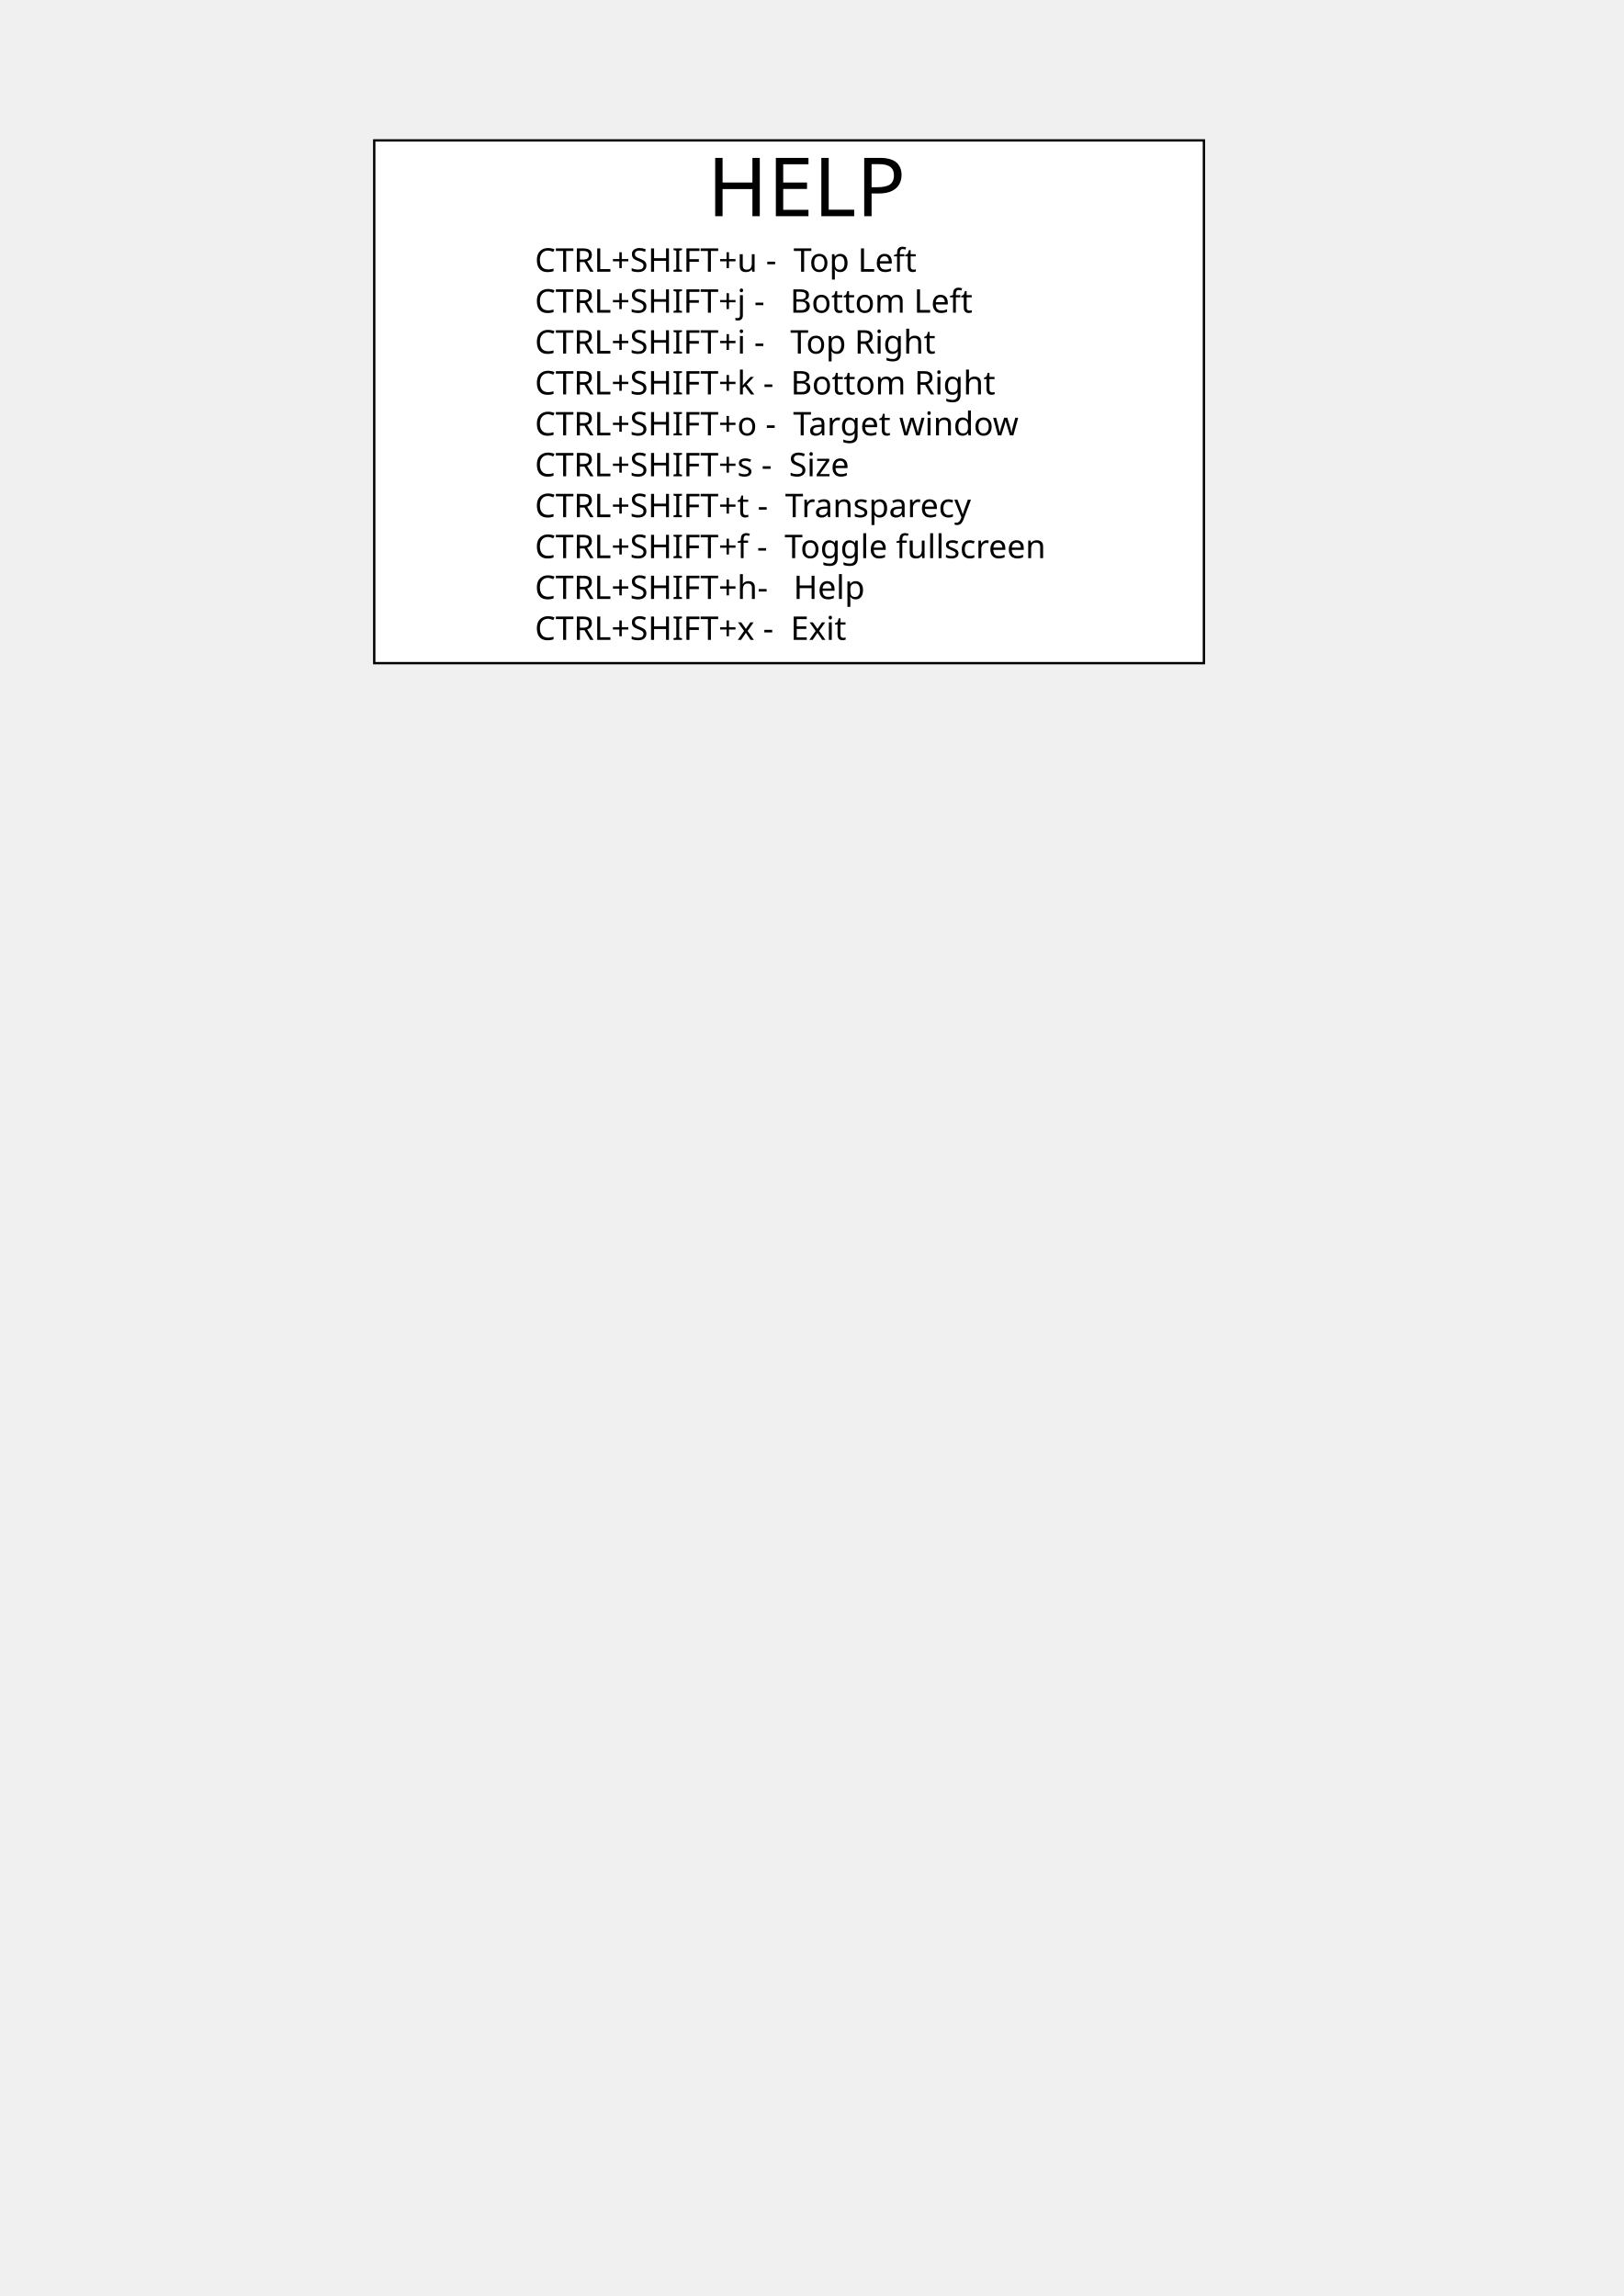
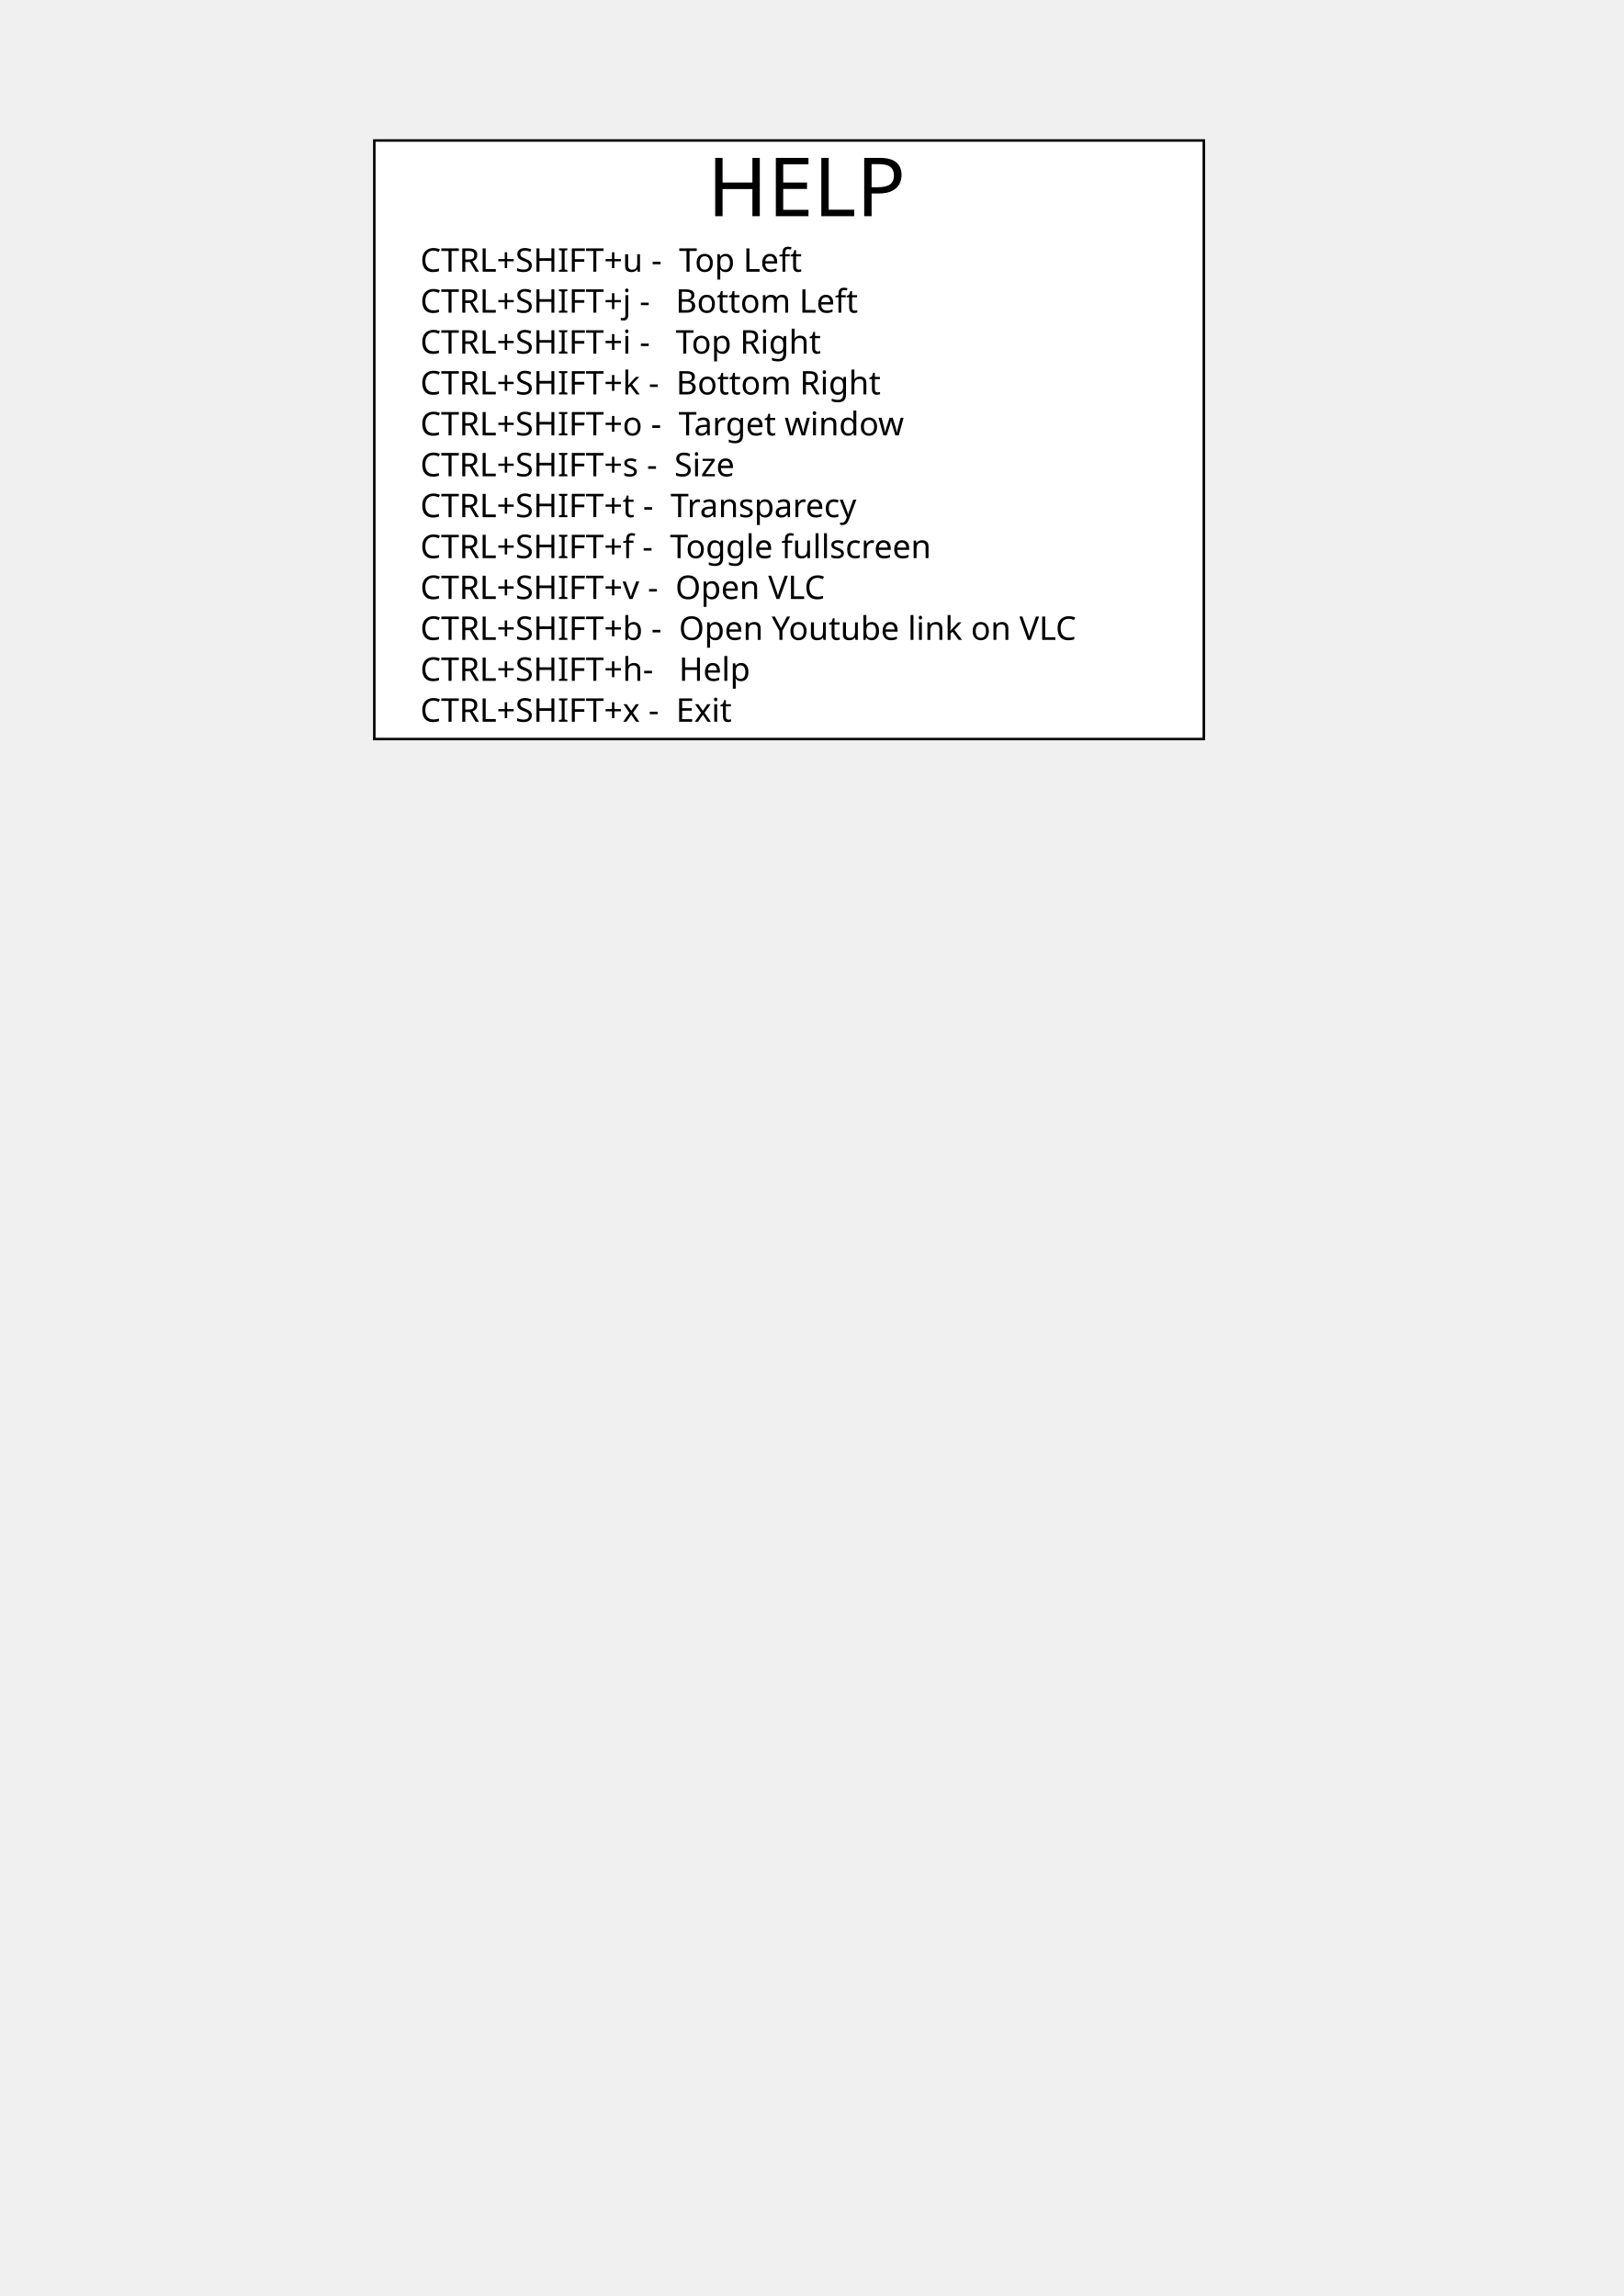
- <svg xmlns="http://www.w3.org/2000/svg" width="210mm" height="297mm" viewBox="0 0 210 297" version="1.1" id="svg8">
+ <svg xmlns="http://www.w3.org/2000/svg" id="svg8" version="1.1" viewBox="0 0 210 297" height="297mm" width="210mm">
  <defs id="defs2" />
  <g id="layer1">
-     <g id="g896">
-       <rect style="fill:#ffffff;fill-opacity:1;stroke:#000000;stroke-width:0.302;stroke-opacity:1" id="rect846" width="107.308" height="67.621" x="48.4" y="18.161" />
-       <text xml:space="preserve" style="font-style:normal;font-weight:normal;font-size:10.583px;line-height:1.25;font-family:sans-serif;letter-spacing:0px;word-spacing:0px;fill:#000000;fill-opacity:1;stroke:none;stroke-width:0.265" x="91.47" y="27.97" id="text850">
-         <tspan id="tspan848" x="91.47" y="27.97" style="stroke-width:0.265">HELP</tspan>
+     <g id="g879">
+       <rect y="18.172" x="48.41" height="77.427" width="107.287" id="rect846" style="fill:#ffffff;fill-opacity:1;stroke:#000000;stroke-width:0.323;stroke-opacity:1" />
+       <text id="text850" y="27.97" x="91.47" style="font-style:normal;font-weight:normal;font-size:10.583px;line-height:1.25;font-family:sans-serif;letter-spacing:0px;word-spacing:0px;fill:#000000;fill-opacity:1;stroke:none;stroke-width:0.265" xml:space="preserve">
+         <tspan style="stroke-width:0.265" y="27.97" x="91.47" id="tspan848">HELP</tspan>
      </text>
-       <text xml:space="preserve" style="font-size:4.233px;line-height:1.25;font-family:sans-serif;letter-spacing:0px;word-spacing:0px;stroke-width:0.265" x="69.17" y="35.152" id="text854">
-         <tspan x="69.17" y="35.152" style="stroke-width:0.265" id="tspan856">CTRL+SHIFT+u -  Top Left</tspan>
-         <tspan x="69.17" y="40.443" style="stroke-width:0.265" id="tspan862">CTRL+SHIFT+j -   Bottom Left</tspan>
-         <tspan x="69.17" y="45.735" style="stroke-width:0.265" id="tspan864">CTRL+SHIFT+i -   Top Right</tspan>
-         <tspan x="69.17" y="51.027" style="stroke-width:0.265" id="tspan868">CTRL+SHIFT+k -  Bottom Right</tspan>
-         <tspan x="69.17" y="56.318" style="stroke-width:0.265" id="tspan870">CTRL+SHIFT+o -  Target window</tspan>
-         <tspan x="69.17" y="61.61" style="stroke-width:0.265" id="tspan872">CTRL+SHIFT+s -  Size</tspan>
-         <tspan x="69.17" y="66.902" style="stroke-width:0.265" id="tspan874">CTRL+SHIFT+t -  Transparecy</tspan>
-         <tspan x="69.17" y="72.193" style="stroke-width:0.265" id="tspan876">CTRL+SHIFT+f -  Toggle fullscreen</tspan>
-         <tspan x="69.17" y="77.485" style="stroke-width:0.265" id="tspan880">CTRL+SHIFT+h-   Help</tspan>
-         <tspan x="69.17" y="82.777" style="stroke-width:0.265" id="tspan878">CTRL+SHIFT+x -  Exit</tspan>
+       <text id="text854" y="35.152" x="54.353" style="font-size:4.233px;line-height:1.25;font-family:sans-serif;letter-spacing:0px;word-spacing:0px;stroke-width:0.265" xml:space="preserve">
+         <tspan id="tspan856" style="stroke-width:0.265" y="35.152" x="54.353">CTRL+SHIFT+u -  Top Left</tspan>
+         <tspan id="tspan862" style="stroke-width:0.265" y="40.443" x="54.353">CTRL+SHIFT+j -   Bottom Left</tspan>
+         <tspan id="tspan864" style="stroke-width:0.265" y="45.735" x="54.353">CTRL+SHIFT+i -   Top Right</tspan>
+         <tspan id="tspan868" style="stroke-width:0.265" y="51.027" x="54.353">CTRL+SHIFT+k -  Bottom Right</tspan>
+         <tspan id="tspan870" style="stroke-width:0.265" y="56.318" x="54.353">CTRL+SHIFT+o -  Target window</tspan>
+         <tspan id="tspan872" style="stroke-width:0.265" y="61.61" x="54.353">CTRL+SHIFT+s -  Size</tspan>
+         <tspan id="tspan874" style="stroke-width:0.265" y="66.902" x="54.353">CTRL+SHIFT+t -  Transparecy</tspan>
+         <tspan id="tspan876" style="stroke-width:0.265" y="72.193" x="54.353">CTRL+SHIFT+f -  Toggle fullscreen</tspan>
+         <tspan style="stroke-width:0.265" y="77.485" x="54.353" id="tspan859">CTRL+SHIFT+v -  Open VLC</tspan>
+         <tspan style="stroke-width:0.265" y="82.777" x="54.353" id="tspan861">CTRL+SHIFT+b -  Open Youtube link on VLC</tspan>
+         <tspan id="tspan880" style="stroke-width:0.265" y="88.068" x="54.353">CTRL+SHIFT+h-   Help</tspan>
+         <tspan id="tspan878" style="stroke-width:0.265" y="93.36" x="54.353">CTRL+SHIFT+x -  Exit</tspan>
      </text>
    </g>
  </g>
</svg>
